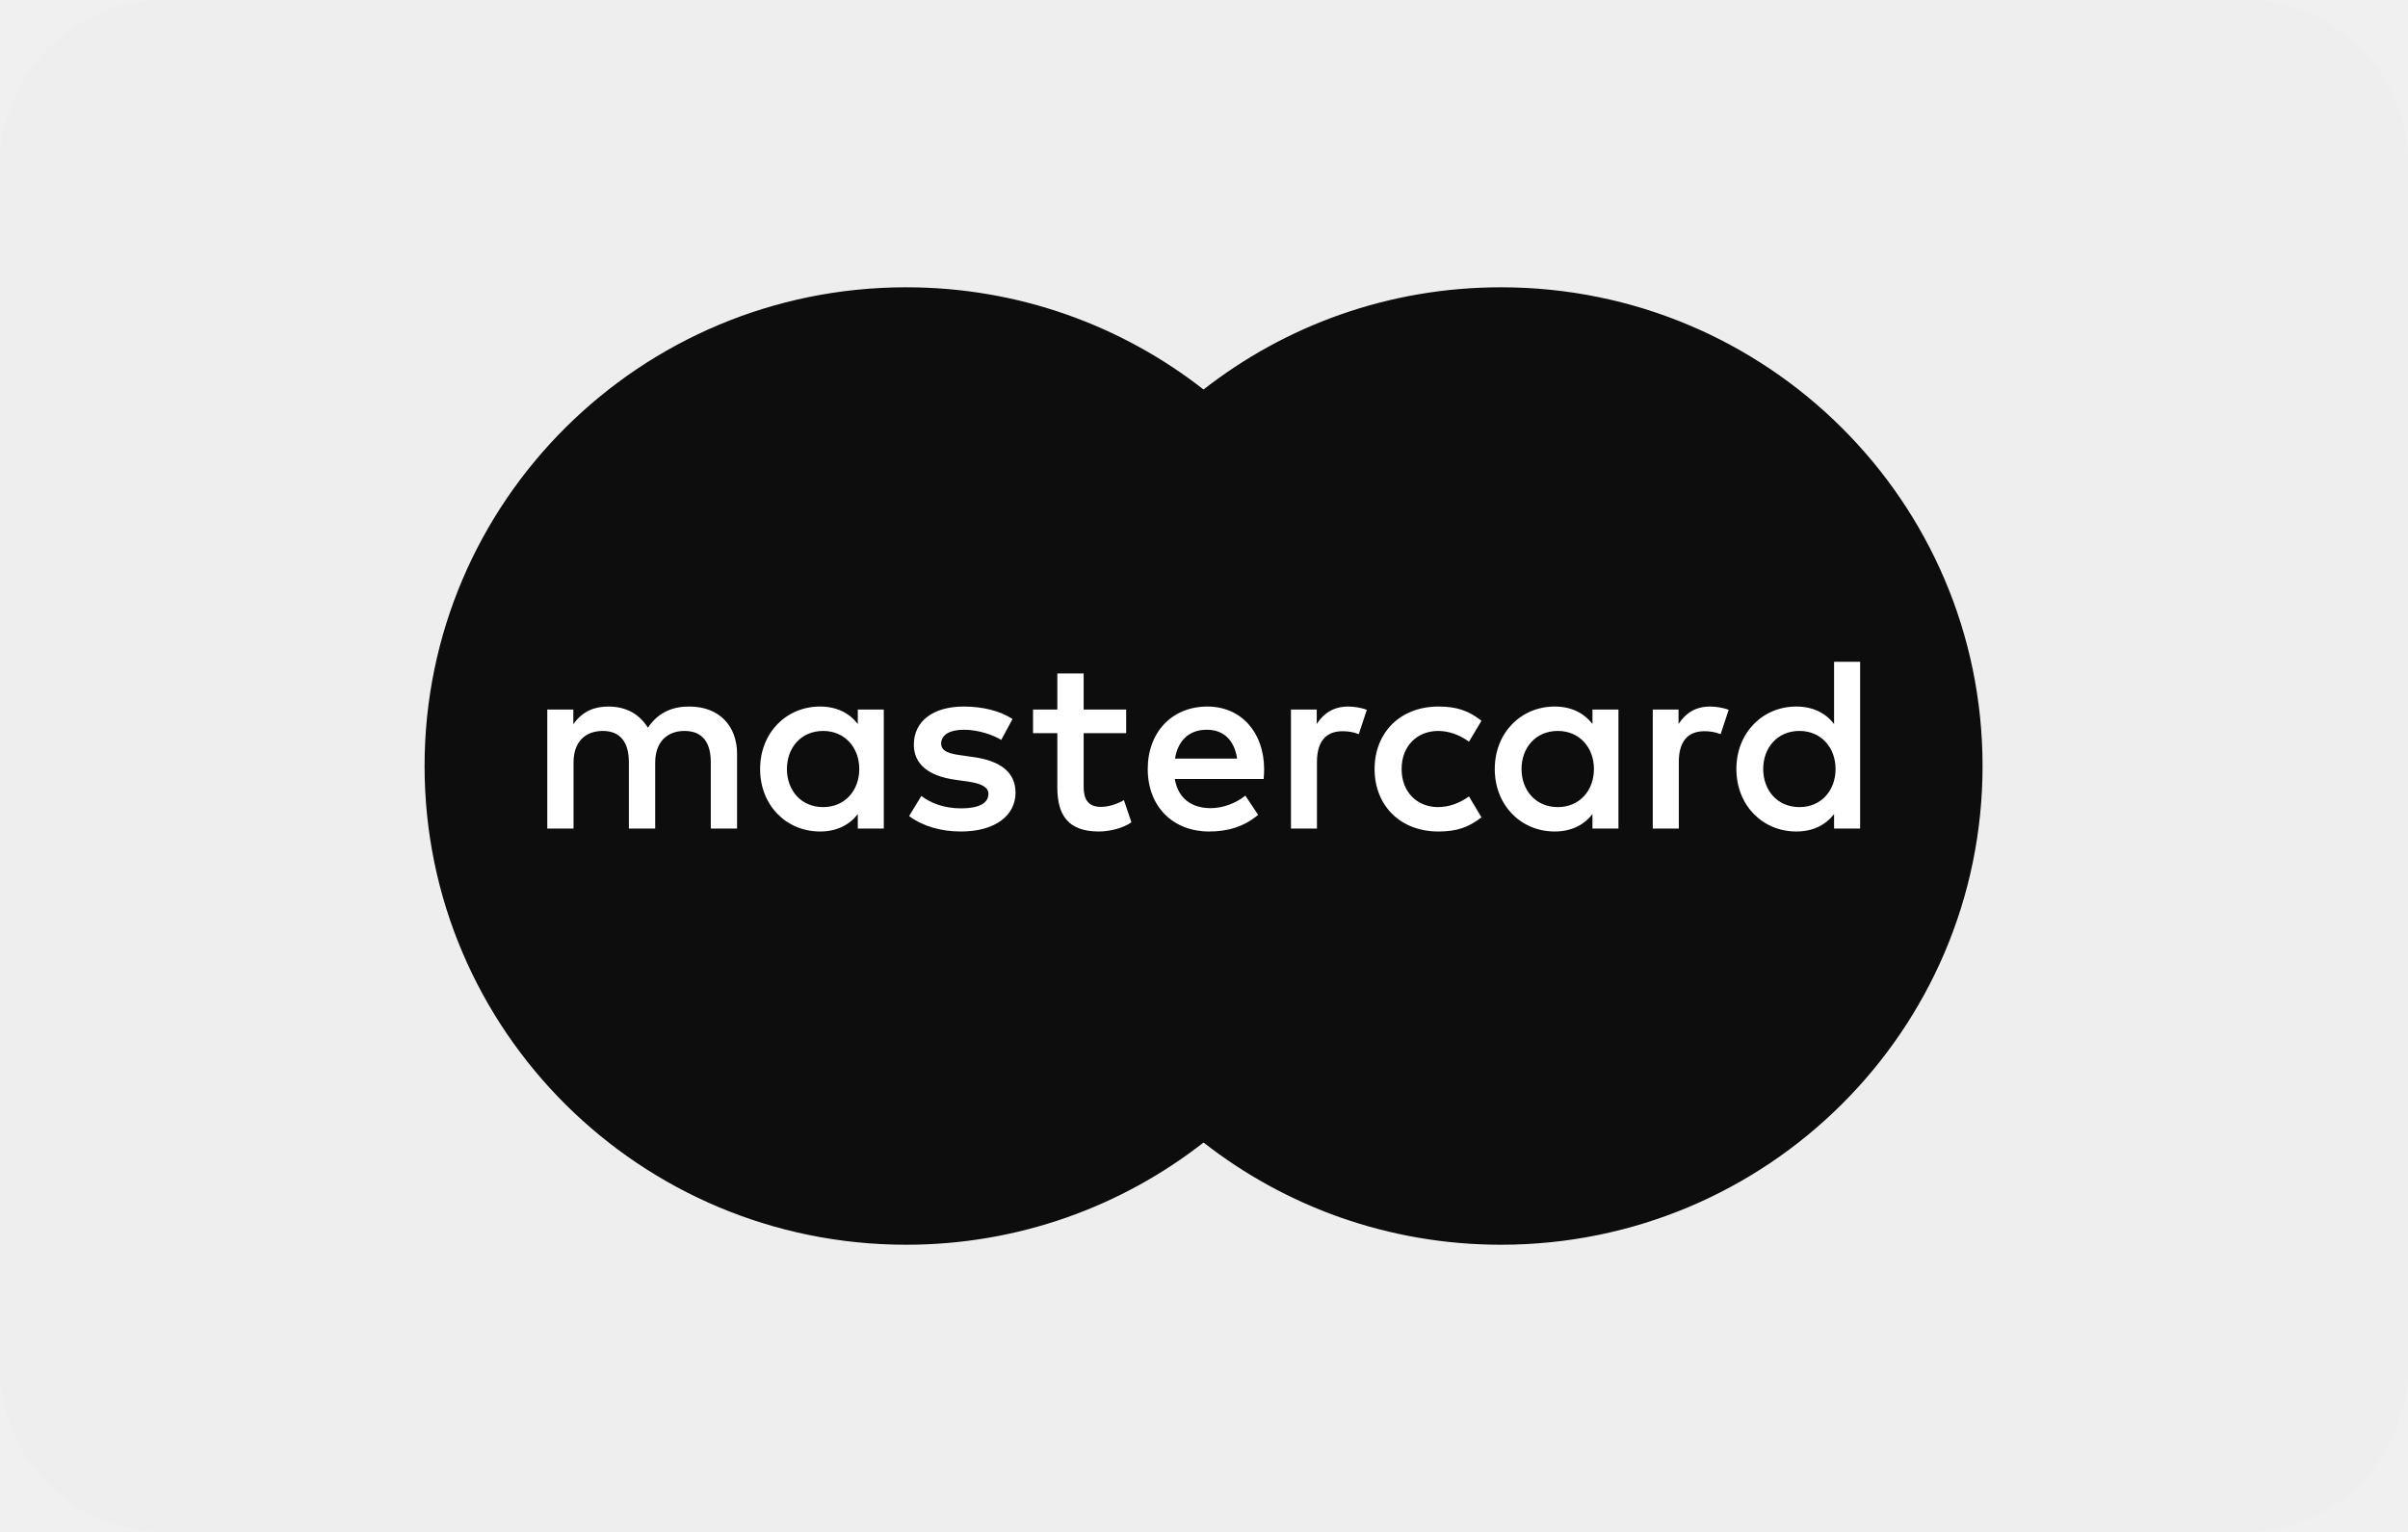
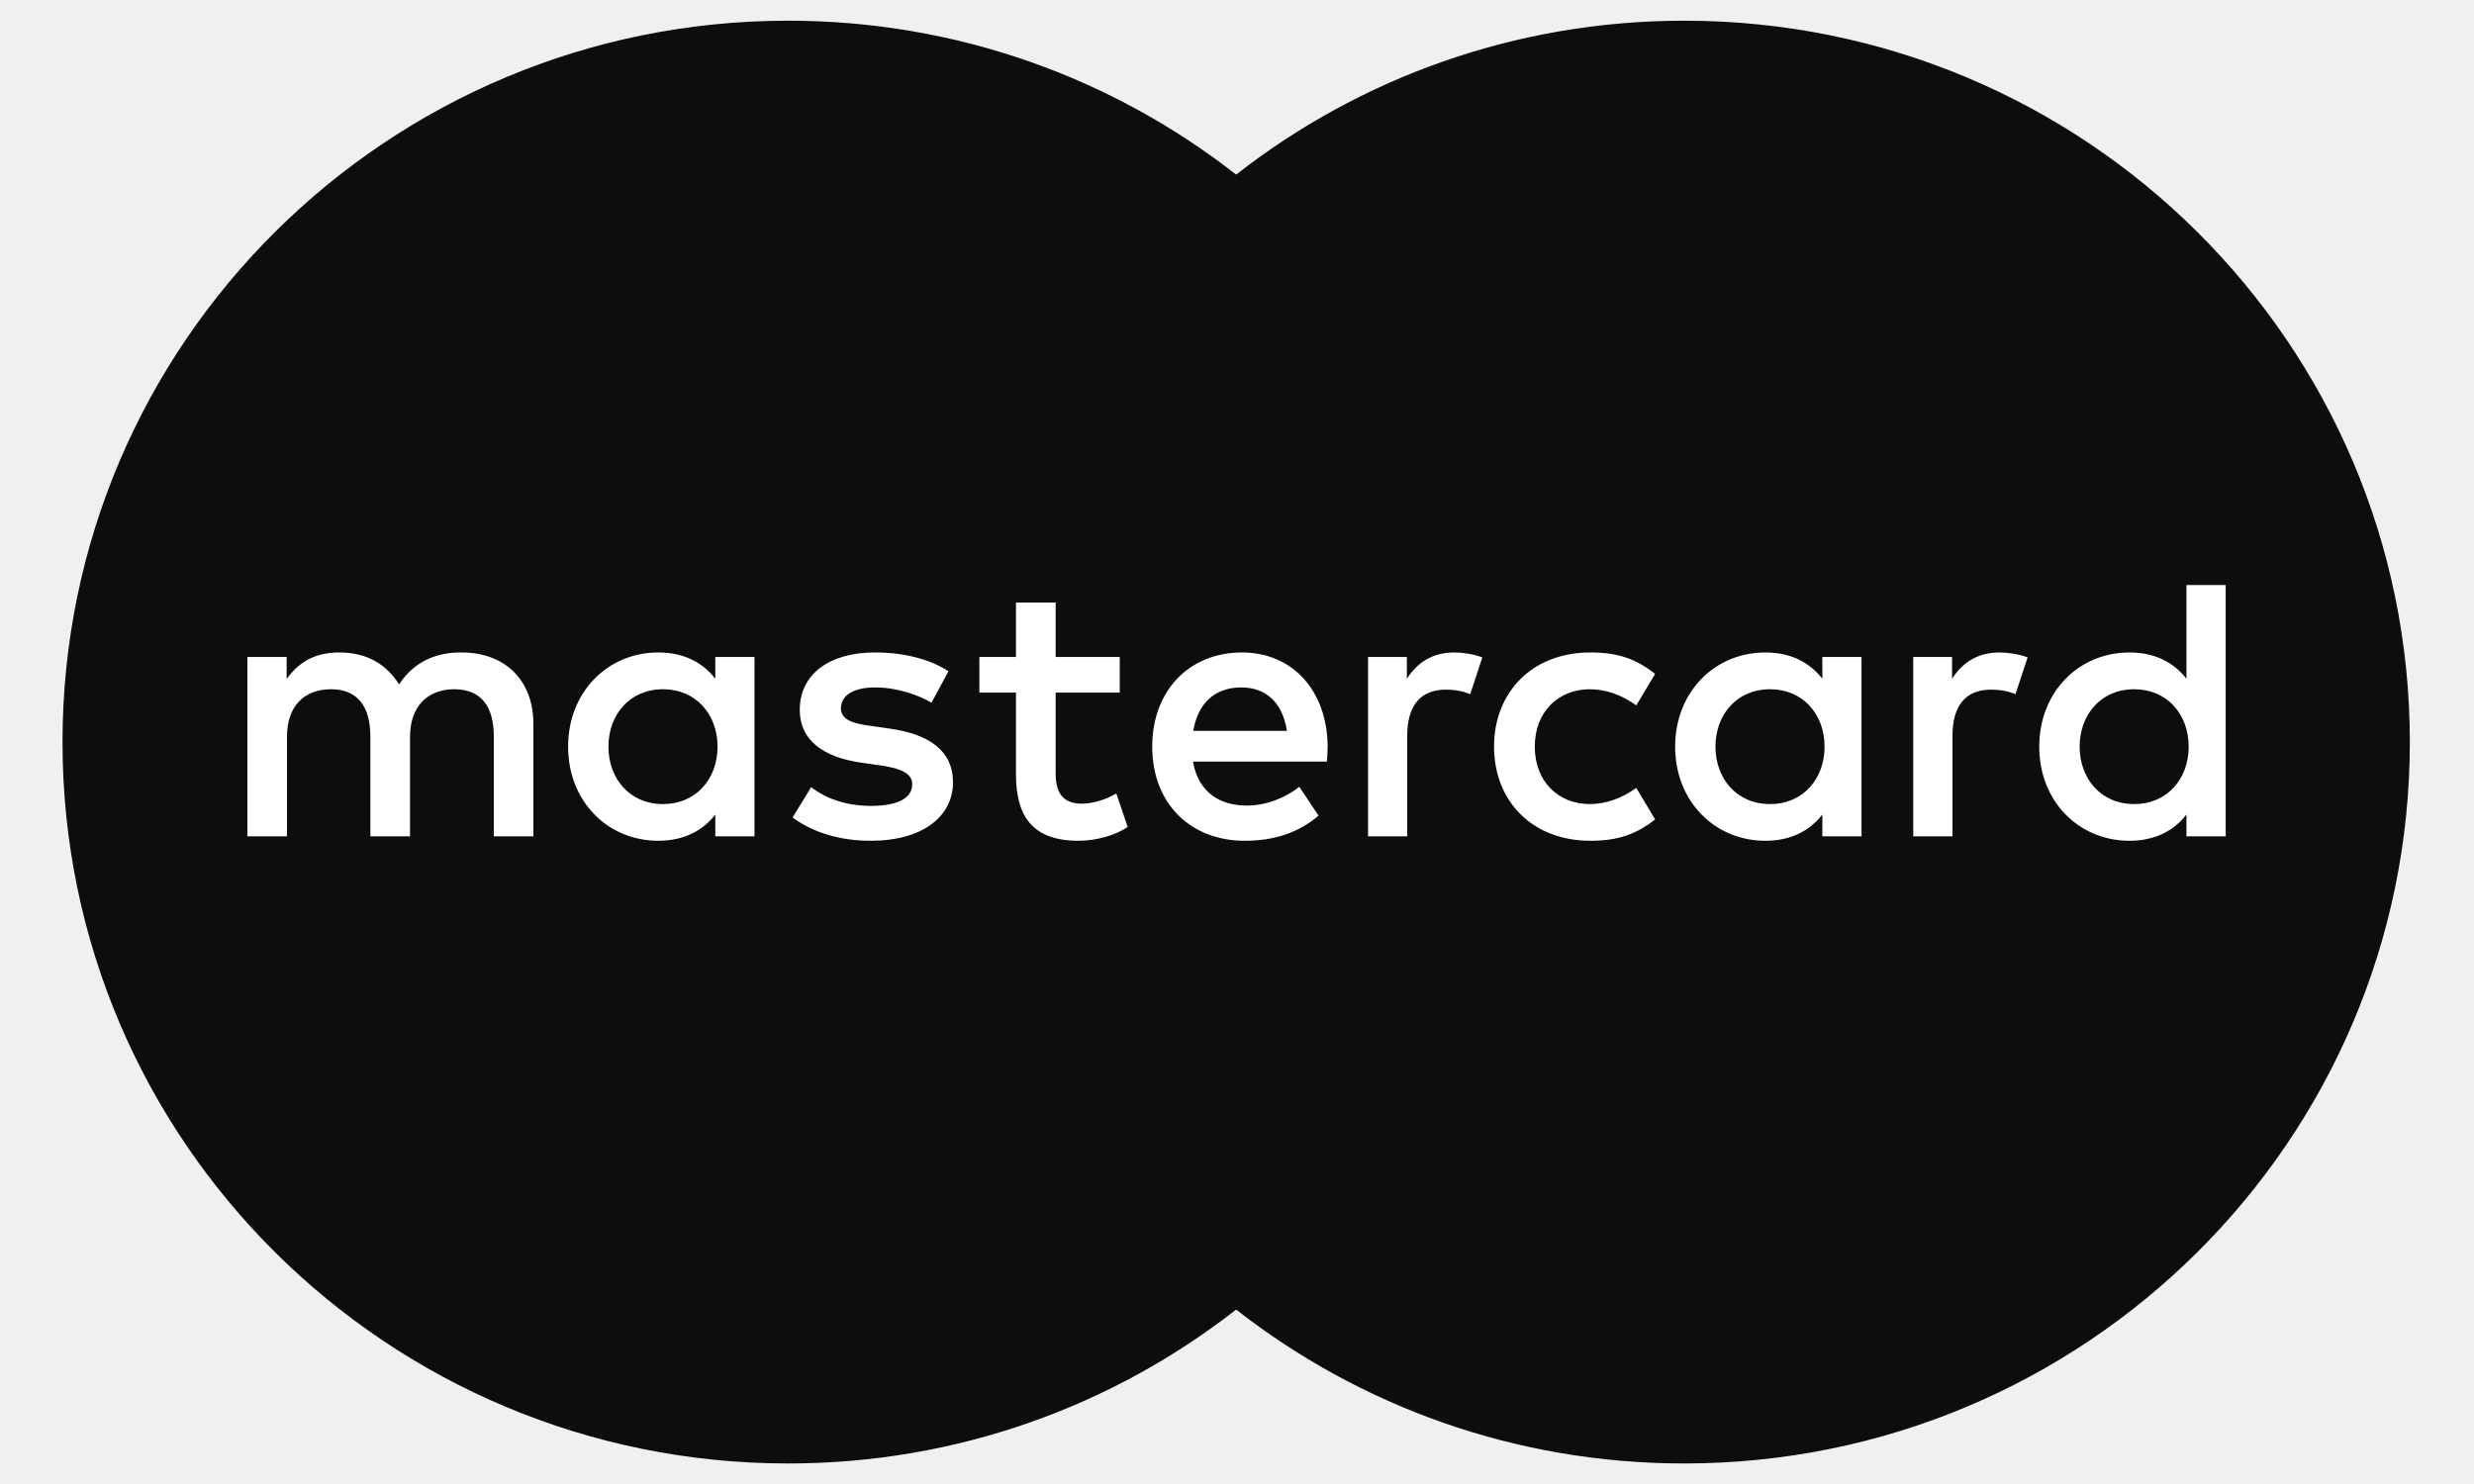
- <svg xmlns="http://www.w3.org/2000/svg" width="44" height="28" viewBox="0 0 44 28" fill="none">
-   <g id="MasterCard">
-     <g id="MasterCard_2">
-       <rect id="Rectangle" width="44" height="28" rx="3" fill="#EEEEEE" />
-       <g id="Group">
-         <g id="Group_2">
-           <path id="Vector" d="M25.84 20.881H18.141V7.123H25.84V20.881Z" fill="#0D0D0D" />
-           <g id="Group_3">
-             <path id="Vector_2" d="M18.634 14.001C18.634 11.21 19.948 8.724 21.995 7.122C20.498 5.95 18.609 5.251 16.557 5.251C11.697 5.251 7.758 9.168 7.758 14.001C7.758 18.834 11.697 22.751 16.557 22.751C18.609 22.751 20.498 22.052 21.995 20.88C19.948 19.278 18.634 16.792 18.634 14.001Z" fill="#0D0D0D" />
-           </g>
-           <g id="Group_4">
-             <path id="Vector_3" d="M36.226 14.001C36.226 18.834 32.287 22.751 27.427 22.751C25.374 22.751 23.485 22.052 21.988 20.88C24.035 19.278 25.35 16.792 25.35 14.001C25.35 11.21 24.035 8.724 21.988 7.122C23.485 5.95 25.374 5.251 27.427 5.251C32.287 5.251 36.226 9.168 36.226 14.001Z" fill="#0D0D0D" />
-           </g>
-         </g>
-         <g id="Group_5">
-           <path id="Vector_4" d="M14.379 14.056C14.379 13.674 14.63 13.36 15.042 13.36C15.435 13.36 15.701 13.661 15.701 14.056C15.701 14.452 15.435 14.752 15.042 14.752C14.63 14.752 14.379 14.438 14.379 14.056ZM16.149 14.056V12.969H15.674V13.233C15.523 13.037 15.294 12.914 14.983 12.914C14.37 12.914 13.889 13.392 13.889 14.056C13.889 14.721 14.37 15.198 14.983 15.198C15.294 15.198 15.523 15.075 15.674 14.88V15.144H16.149V14.056ZM32.218 14.056C32.218 13.674 32.47 13.36 32.881 13.36C33.275 13.36 33.54 13.661 33.54 14.056C33.54 14.452 33.275 14.752 32.881 14.752C32.47 14.752 32.218 14.438 32.218 14.056ZM33.989 14.056V12.096H33.513V13.233C33.362 13.037 33.133 12.914 32.822 12.914C32.209 12.914 31.728 13.392 31.728 14.056C31.728 14.721 32.209 15.198 32.822 15.198C33.133 15.198 33.362 15.075 33.513 14.88V15.144H33.989V14.056ZM22.052 13.338C22.358 13.338 22.555 13.529 22.605 13.865H21.47C21.521 13.551 21.713 13.338 22.052 13.338ZM22.061 12.914C21.42 12.914 20.972 13.378 20.972 14.056C20.972 14.748 21.438 15.198 22.093 15.198C22.422 15.198 22.724 15.117 22.989 14.894L22.756 14.543C22.573 14.688 22.34 14.771 22.12 14.771C21.814 14.771 21.535 14.63 21.466 14.238H23.09C23.095 14.179 23.099 14.12 23.099 14.056C23.095 13.378 22.674 12.914 22.061 12.914ZM27.802 14.056C27.802 13.674 28.054 13.36 28.466 13.36C28.859 13.36 29.125 13.661 29.125 14.056C29.125 14.452 28.859 14.752 28.466 14.752C28.054 14.752 27.802 14.438 27.802 14.056ZM29.573 14.056V12.969H29.098V13.233C28.946 13.037 28.718 12.914 28.407 12.914C27.794 12.914 27.313 13.392 27.313 14.056C27.313 14.721 27.794 15.198 28.407 15.198C28.718 15.198 28.946 15.075 29.098 14.88V15.144H29.573V14.056ZM25.117 14.056C25.117 14.716 25.579 15.198 26.284 15.198C26.613 15.198 26.833 15.125 27.07 14.939L26.842 14.557C26.663 14.684 26.476 14.752 26.27 14.752C25.89 14.748 25.611 14.475 25.611 14.056C25.611 13.638 25.89 13.365 26.27 13.36C26.476 13.36 26.663 13.428 26.842 13.556L27.07 13.174C26.833 12.987 26.613 12.914 26.284 12.914C25.579 12.914 25.117 13.397 25.117 14.056ZM31.248 12.914C30.973 12.914 30.795 13.042 30.671 13.233V12.969H30.2V15.144H30.676V13.925C30.676 13.565 30.831 13.365 31.143 13.365C31.239 13.365 31.34 13.378 31.44 13.419L31.587 12.974C31.481 12.933 31.344 12.914 31.248 12.914ZM18.501 13.142C18.272 12.992 17.957 12.914 17.609 12.914C17.055 12.914 16.698 13.178 16.698 13.611C16.698 13.965 16.964 14.184 17.453 14.252L17.678 14.284C17.939 14.32 18.061 14.389 18.061 14.511C18.061 14.68 17.888 14.775 17.563 14.775C17.234 14.775 16.996 14.671 16.836 14.548L16.611 14.916C16.872 15.107 17.202 15.198 17.558 15.198C18.19 15.198 18.556 14.902 18.556 14.489C18.556 14.106 18.268 13.906 17.792 13.838L17.568 13.806C17.362 13.779 17.197 13.738 17.197 13.592C17.197 13.433 17.352 13.338 17.613 13.338C17.892 13.338 18.163 13.442 18.295 13.524L18.501 13.142ZM24.636 12.914C24.362 12.914 24.183 13.042 24.06 13.233V12.969H23.589V15.144H24.064V13.925C24.064 13.565 24.22 13.365 24.531 13.365C24.627 13.365 24.728 13.378 24.828 13.419L24.975 12.974C24.87 12.933 24.733 12.914 24.636 12.914ZM20.578 12.969H19.801V12.309H19.32V12.969H18.876V13.401H19.32V14.393C19.32 14.898 19.517 15.198 20.079 15.198C20.286 15.198 20.523 15.135 20.674 15.03L20.537 14.625C20.395 14.707 20.239 14.748 20.116 14.748C19.878 14.748 19.801 14.602 19.801 14.384V13.401H20.578V12.969ZM13.468 15.144V13.779C13.468 13.265 13.139 12.919 12.608 12.914C12.329 12.91 12.041 12.996 11.839 13.301C11.688 13.06 11.451 12.914 11.117 12.914C10.883 12.914 10.655 12.983 10.476 13.237V12.969H10V15.144H10.48V13.938C10.48 13.561 10.691 13.36 11.016 13.36C11.332 13.36 11.491 13.565 11.491 13.933V15.144H11.972V13.938C11.972 13.561 12.192 13.36 12.507 13.36C12.832 13.36 12.988 13.565 12.988 13.933V15.144H13.468Z" fill="white" />
-         </g>
-       </g>
-     </g>
-   </g>
+ <svg xmlns="http://www.w3.org/2000/svg" width="30" height="18" viewBox="0 0 30 18" fill="none">
+   <path d="M18.84 15.881H11.141V2.123H18.84V15.881Z" fill="#0D0D0D" />
+   <path d="M11.634 9.001C11.634 6.21 12.948 3.724 14.995 2.122C13.498 0.95 11.609 0.251 9.557 0.251C4.697 0.251 0.758 4.168 0.758 9.001C0.758 13.834 4.697 17.751 9.557 17.751C11.609 17.751 13.498 17.052 14.995 15.88C12.948 14.278 11.634 11.792 11.634 9.001Z" fill="#0D0D0D" />
+   <path d="M29.222 9.001C29.222 13.834 25.283 17.751 20.423 17.751C18.37 17.751 16.482 17.052 14.984 15.88C17.032 14.278 18.346 11.792 18.346 9.001C18.346 6.21 17.032 3.724 14.984 2.122C16.482 0.95 18.37 0.251 20.423 0.251C25.283 0.251 29.222 4.168 29.222 9.001Z" fill="#0D0D0D" />
+   <path d="M7.378 9.056C7.378 8.674 7.63 8.36 8.042 8.36C8.435 8.36 8.701 8.661 8.701 9.056C8.701 9.452 8.435 9.753 8.042 9.753C7.63 9.753 7.378 9.439 7.378 9.056ZM9.149 9.056V7.969H8.674V8.233C8.523 8.037 8.294 7.914 7.983 7.914C7.37 7.914 6.889 8.392 6.889 9.056C6.889 9.721 7.37 10.198 7.983 10.198C8.294 10.198 8.523 10.075 8.674 9.88V10.144H9.149V9.056ZM25.218 9.056C25.218 8.674 25.47 8.36 25.881 8.36C26.275 8.36 26.54 8.661 26.54 9.056C26.54 9.452 26.275 9.753 25.881 9.753C25.47 9.753 25.218 9.439 25.218 9.056ZM26.989 9.056V7.096H26.513V8.233C26.362 8.037 26.133 7.914 25.822 7.914C25.209 7.914 24.728 8.392 24.728 9.056C24.728 9.721 25.209 10.198 25.822 10.198C26.133 10.198 26.362 10.075 26.513 9.88V10.144H26.989V9.056ZM15.052 8.338C15.358 8.338 15.555 8.529 15.605 8.865H14.47C14.521 8.551 14.713 8.338 15.052 8.338ZM15.061 7.914C14.42 7.914 13.972 8.378 13.972 9.056C13.972 9.748 14.438 10.198 15.093 10.198C15.422 10.198 15.724 10.117 15.989 9.894L15.756 9.543C15.573 9.688 15.339 9.771 15.12 9.771C14.814 9.771 14.535 9.63 14.466 9.238H16.09C16.095 9.179 16.099 9.12 16.099 9.056C16.095 8.378 15.674 7.914 15.061 7.914ZM20.802 9.056C20.802 8.674 21.054 8.36 21.466 8.36C21.859 8.36 22.125 8.661 22.125 9.056C22.125 9.452 21.859 9.753 21.466 9.753C21.054 9.753 20.802 9.439 20.802 9.056ZM22.573 9.056V7.969H22.098V8.233C21.946 8.037 21.718 7.914 21.407 7.914C20.794 7.914 20.313 8.392 20.313 9.056C20.313 9.721 20.794 10.198 21.407 10.198C21.718 10.198 21.946 10.075 22.098 9.88V10.144H22.573V9.056ZM18.117 9.056C18.117 9.716 18.579 10.198 19.284 10.198C19.613 10.198 19.833 10.125 20.07 9.939L19.842 9.557C19.663 9.684 19.476 9.753 19.27 9.753C18.89 9.748 18.611 9.475 18.611 9.056C18.611 8.638 18.89 8.365 19.27 8.36C19.476 8.36 19.663 8.428 19.842 8.556L20.07 8.174C19.833 7.987 19.613 7.914 19.284 7.914C18.579 7.914 18.117 8.397 18.117 9.056ZM24.248 7.914C23.973 7.914 23.795 8.042 23.671 8.233V7.969H23.2V10.144H23.676V8.925C23.676 8.565 23.831 8.365 24.143 8.365C24.239 8.365 24.34 8.378 24.44 8.42L24.587 7.974C24.481 7.933 24.344 7.914 24.248 7.914ZM11.501 8.142C11.272 7.992 10.957 7.914 10.609 7.914C10.055 7.914 9.698 8.178 9.698 8.611C9.698 8.965 9.964 9.184 10.453 9.252L10.678 9.284C10.938 9.32 11.062 9.389 11.062 9.511C11.062 9.68 10.888 9.775 10.563 9.775C10.234 9.775 9.996 9.671 9.836 9.548L9.611 9.916C9.872 10.107 10.202 10.198 10.558 10.198C11.19 10.198 11.556 9.902 11.556 9.489C11.556 9.106 11.268 8.906 10.792 8.838L10.568 8.806C10.362 8.779 10.197 8.738 10.197 8.592C10.197 8.433 10.352 8.338 10.613 8.338C10.892 8.338 11.163 8.442 11.295 8.524L11.501 8.142ZM17.636 7.914C17.362 7.914 17.183 8.042 17.06 8.233V7.969H16.589V10.144H17.064V8.925C17.064 8.565 17.22 8.365 17.531 8.365C17.627 8.365 17.728 8.378 17.828 8.42L17.975 7.974C17.87 7.933 17.733 7.914 17.636 7.914ZM13.578 7.969H12.801V7.309H12.32V7.969H11.876V8.401H12.32V9.393C12.32 9.898 12.517 10.198 13.079 10.198C13.286 10.198 13.523 10.135 13.674 10.03L13.537 9.625C13.395 9.707 13.239 9.748 13.116 9.748C12.878 9.748 12.801 9.602 12.801 9.384V8.401H13.578V7.969ZM6.468 10.144V8.779C6.468 8.265 6.139 7.919 5.608 7.914C5.329 7.91 5.041 7.996 4.839 8.301C4.688 8.06 4.451 7.914 4.116 7.914C3.883 7.914 3.655 7.983 3.476 8.237V7.969H3V10.144H3.48V8.938C3.48 8.561 3.691 8.36 4.016 8.36C4.332 8.36 4.491 8.565 4.491 8.933V10.144H4.972V8.938C4.972 8.561 5.192 8.36 5.507 8.36C5.832 8.36 5.988 8.565 5.988 8.933V10.144H6.468Z" fill="white" />
</svg>
